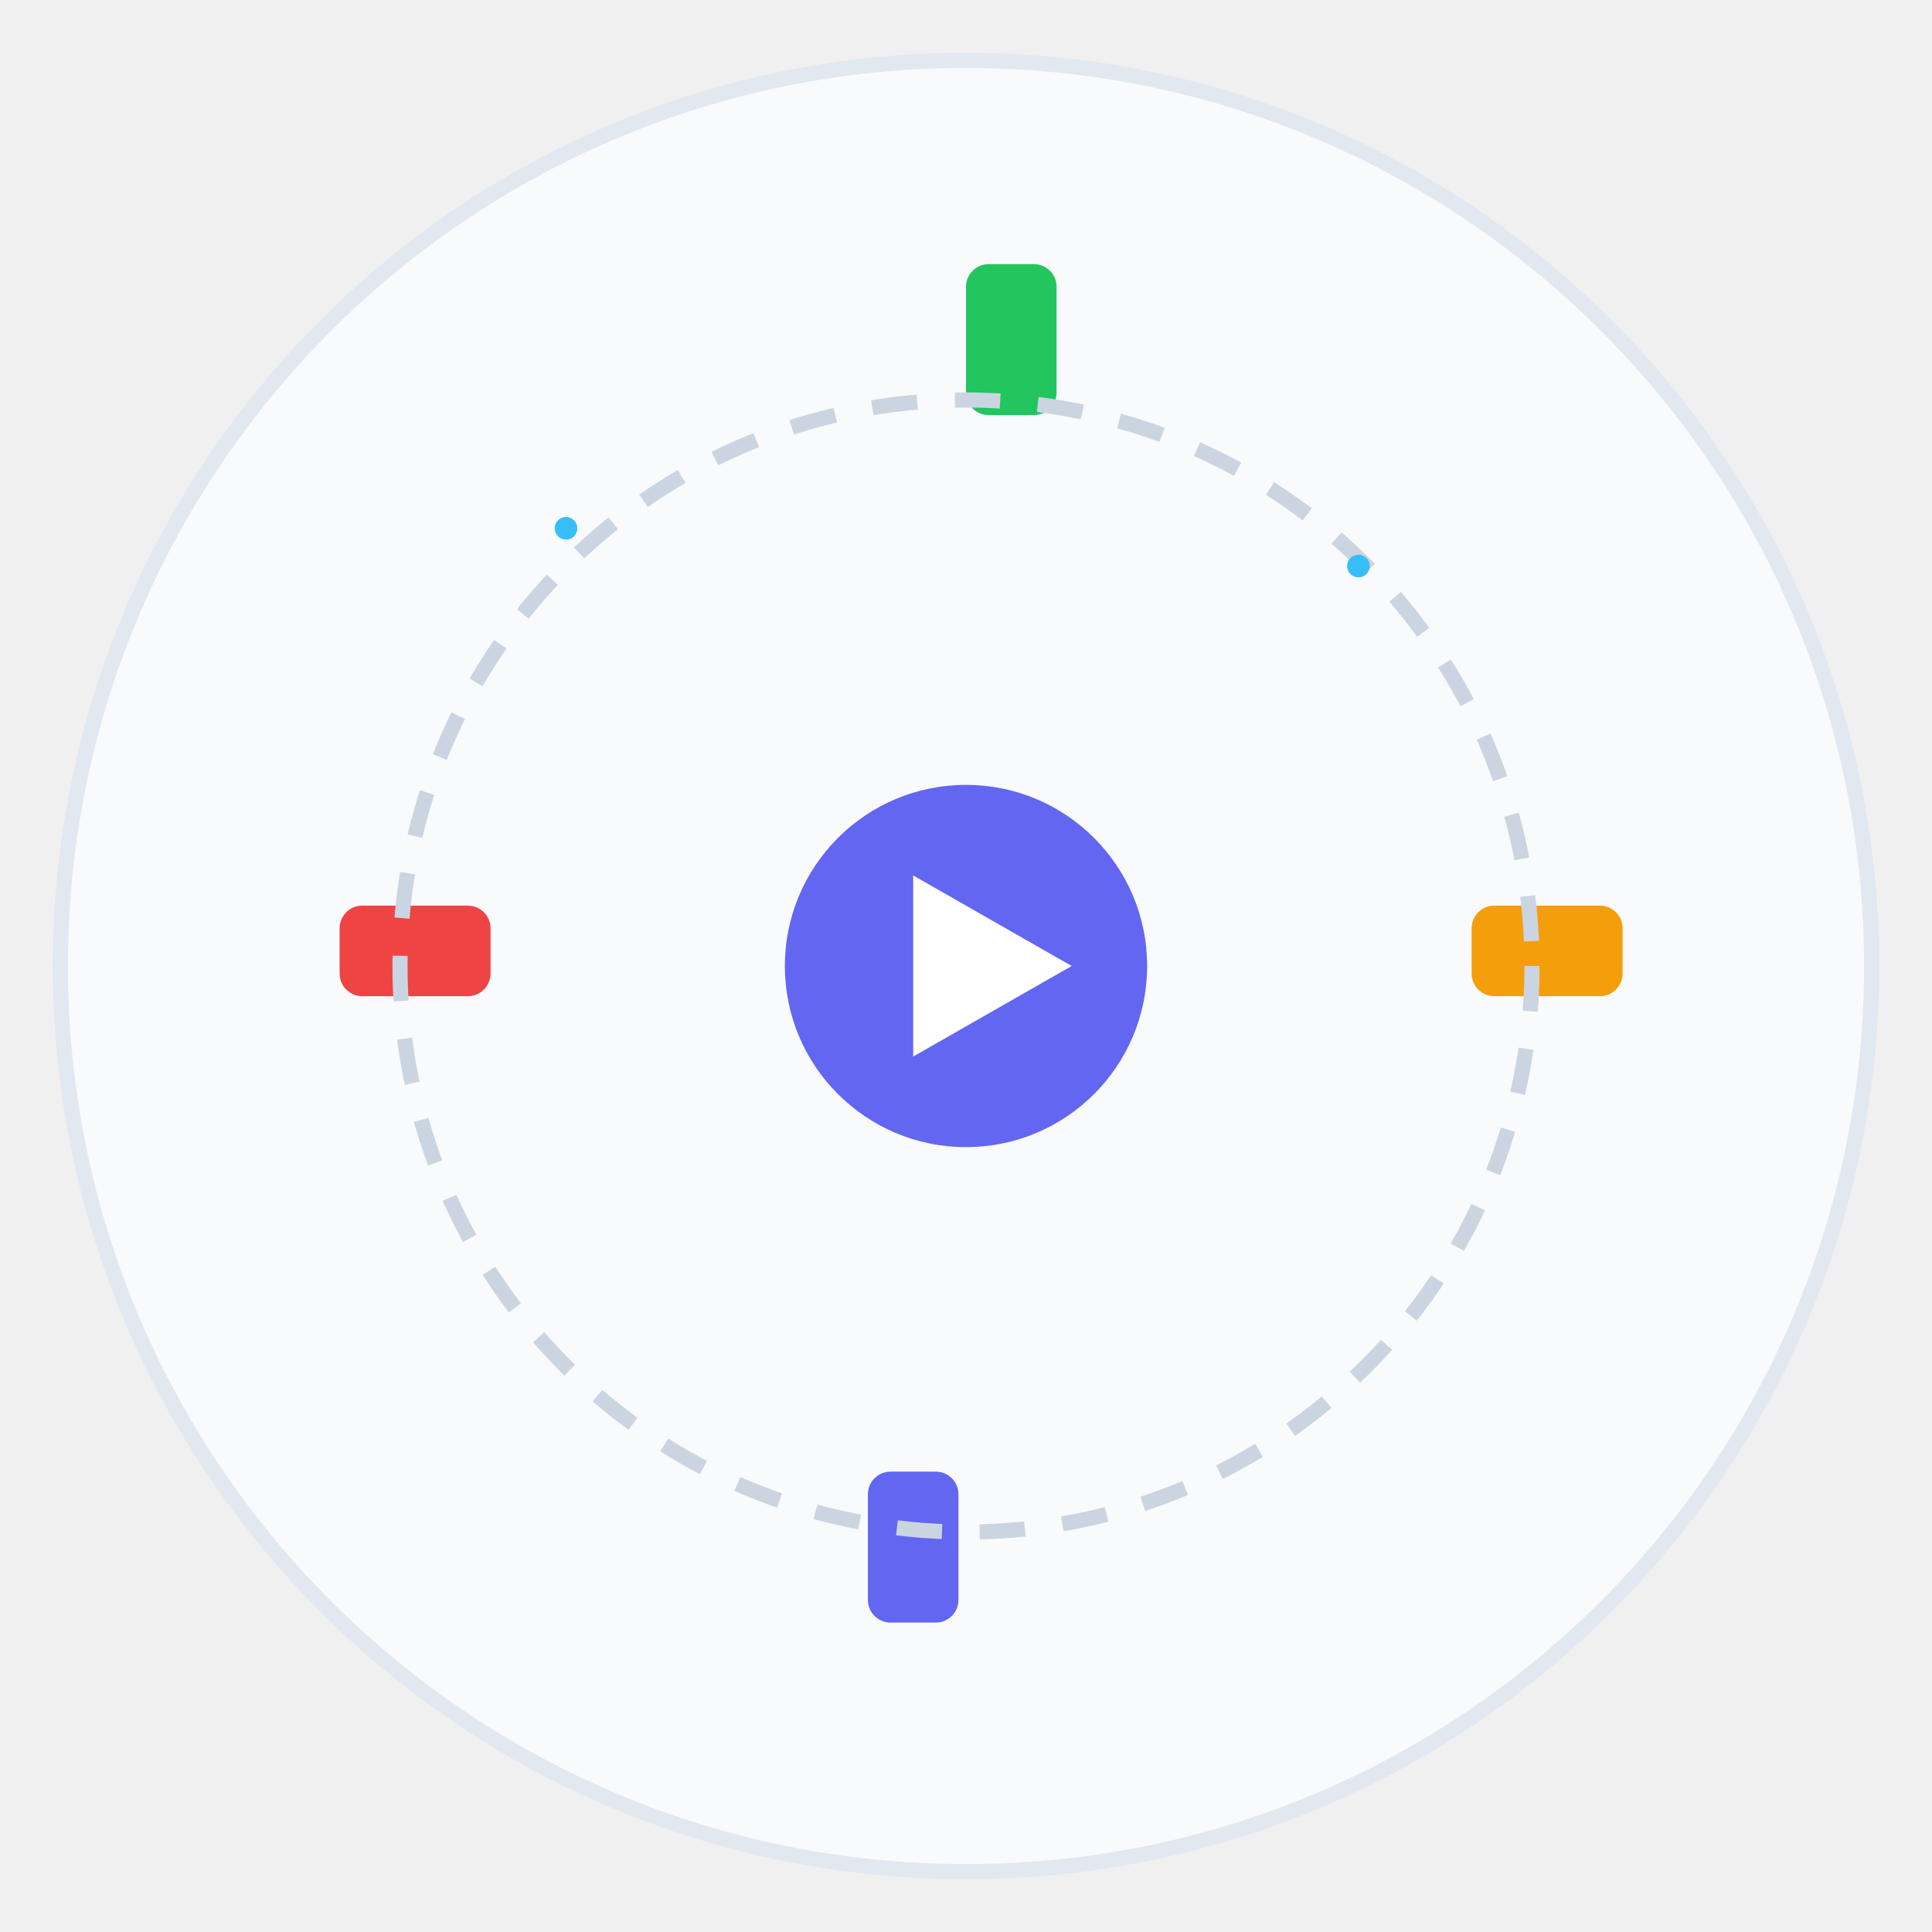
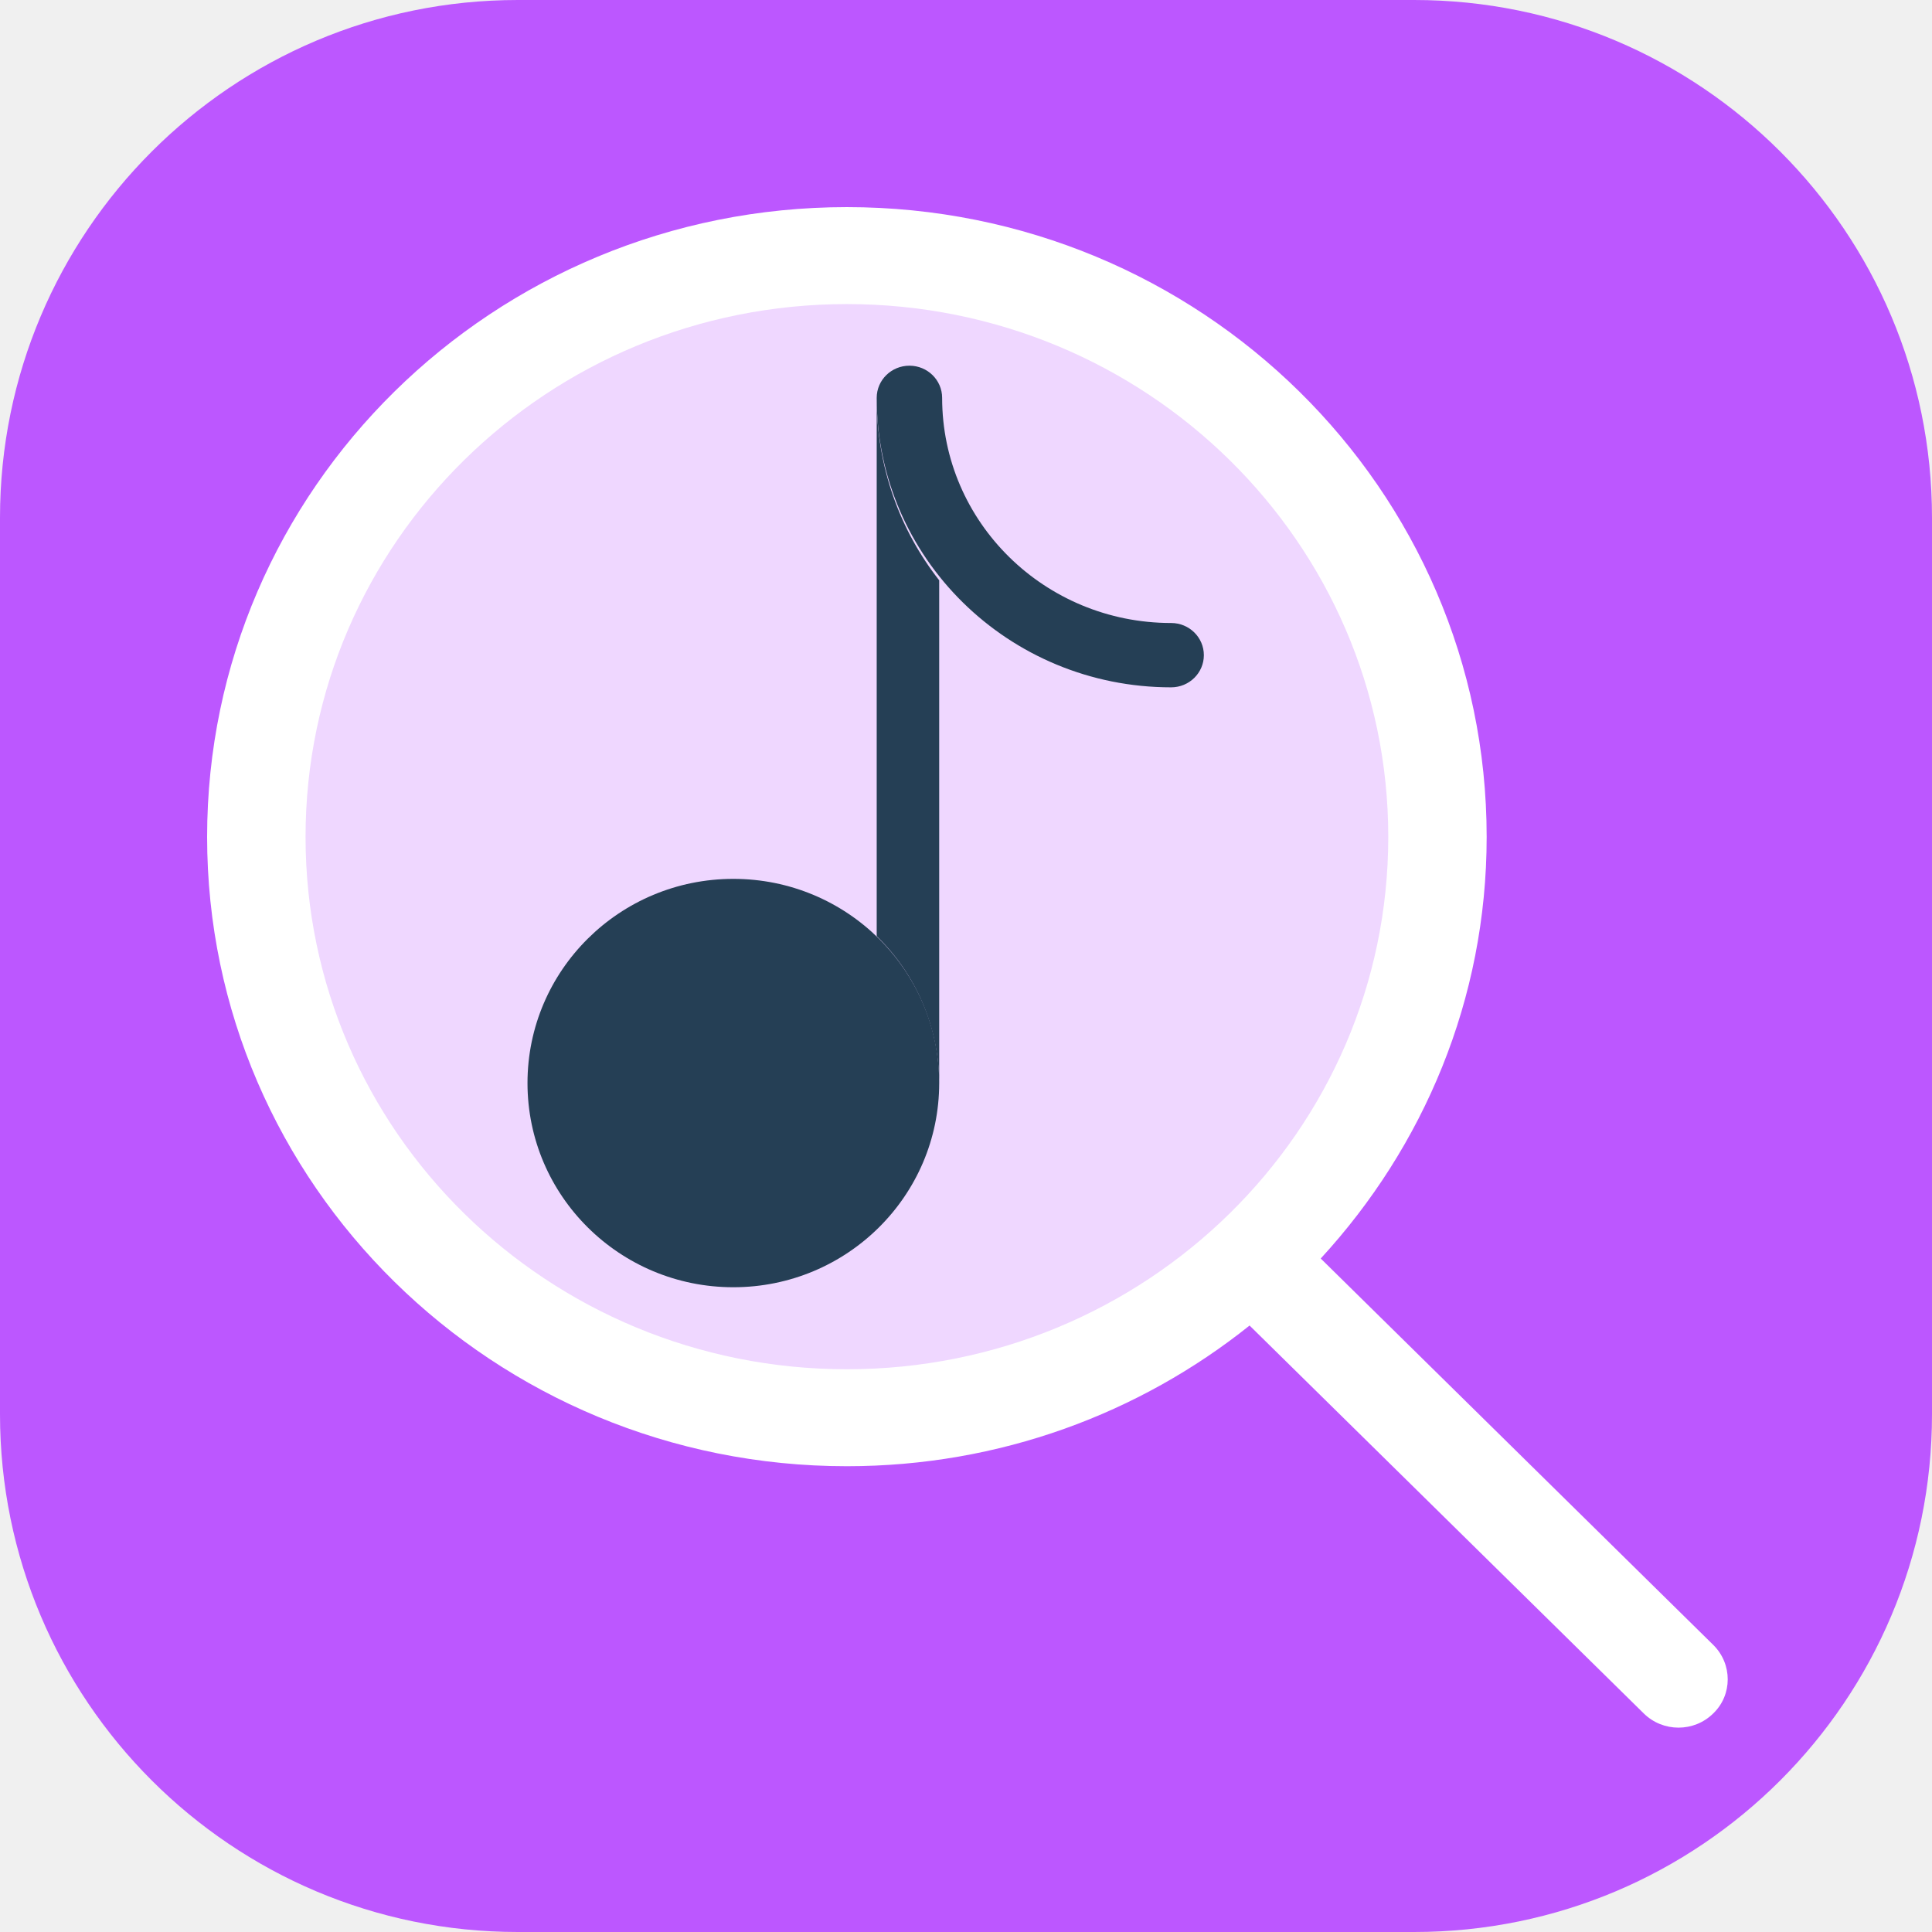
- <svg xmlns="http://www.w3.org/2000/svg" width="512" height="512" viewBox="0 0 512 512">
-   <circle cx="256" cy="256" r="240" fill="#f8fafc" stroke="#e2e8f0" stroke-width="4" />
-   <circle cx="256" cy="256" r="48" fill="#6366f1">
-     <animate attributeName="r" values="46;52;46" dur="1.6s" repeatCount="indefinite" />
-   </circle>
-   <polygon points="242,232 242,280 284,256" fill="white" />
-   <g>
-     <animateTransform attributeName="transform" type="rotate" from="0 256 256" to="360 256 256" dur="10s" repeatCount="indefinite" />
-     <rect x="256" y="70" width="24" height="40" rx="6" fill="#22c55e" />
-     <rect x="390" y="240" width="40" height="24" rx="6" fill="#f59e0b" />
-     <rect x="230" y="390" width="24" height="40" rx="6" fill="#6366f1" />
-     <rect x="90" y="240" width="40" height="24" rx="6" fill="#ef4444" />
+ <svg xmlns="http://www.w3.org/2000/svg" width="597" height="597" viewBox="0 0 597 597" fill="none">
+   <rect width="597" height="597" rx="160" fill="#BC57FF" />
+   <g clip-path="url(#clip0_19_2)">
+     <path fill-rule="evenodd" clip-rule="evenodd" d="M261.694 423.109C169.309 423.109 94.418 349.525 94.418 258.609C94.418 167.694 169.309 93.963 261.694 93.963C354.078 93.963 428.984 167.694 428.984 258.609C428.984 349.525 354.078 423.109 261.694 423.109ZM529.417 508.297L408.113 388.887C439.868 354.372 459.388 308.841 459.388 258.609C459.388 151.097 370.88 64 261.694 64C152.507 64 64 151.097 64 258.609C64 365.975 152.507 453.072 261.694 453.072C308.87 453.072 352.139 436.769 386.126 409.597L507.915 529.446C513.863 535.321 523.484 535.321 529.417 529.446C535.366 523.718 535.366 514.172 529.417 508.297Z" fill="white" />
+     <circle cx="263" cy="259" r="178" fill="white" fill-opacity="0.76" />
+     <path d="M226.609 271.576C191.479 271.576 163 299.824 163 334.671C163 369.518 191.479 397.766 226.609 397.766C261.739 397.766 290.217 369.518 290.217 334.671C290.217 299.824 261.739 271.576 226.609 271.576Z" fill="#253F55" />
+     <path fill-rule="evenodd" clip-rule="evenodd" d="M281.017 113C286.6 113 291.126 117.45 291.126 122.939C291.126 161.363 322.808 192.511 361.891 192.511C367.474 192.511 372 196.961 372 202.45C372 207.939 367.474 212.389 361.891 212.389C311.642 212.389 270.907 172.341 270.907 122.939C270.907 117.45 275.434 113 281.017 113Z" fill="#253F55" />
+     <path d="M270.907 289.291V123.05C270.907 144.367 278.141 163.944 290.217 179.317V335.229C290.217 317.113 282.793 300.782 270.907 289.291Z" fill="#253F55" />
  </g>
-   <circle cx="256" cy="256" r="150" fill="none" stroke="#cbd5e1" stroke-width="4" stroke-dasharray="12 10" />
-   <circle cx="150" cy="140" r="3" fill="#38bdf8">
-     <animate attributeName="opacity" values="0;1;0" dur="2s" repeatCount="indefinite" />
-   </circle>
-   <circle cx="360" cy="150" r="3" fill="#38bdf8">
-     <animate attributeName="opacity" values="0;1;0" dur="2.5s" repeatCount="indefinite" />
-   </circle>
+   <defs>
+     <clipPath id="clip0_19_2">
+       <rect width="470" height="470" fill="white" transform="translate(64 64)" />
+     </clipPath>
+   </defs>
</svg>
